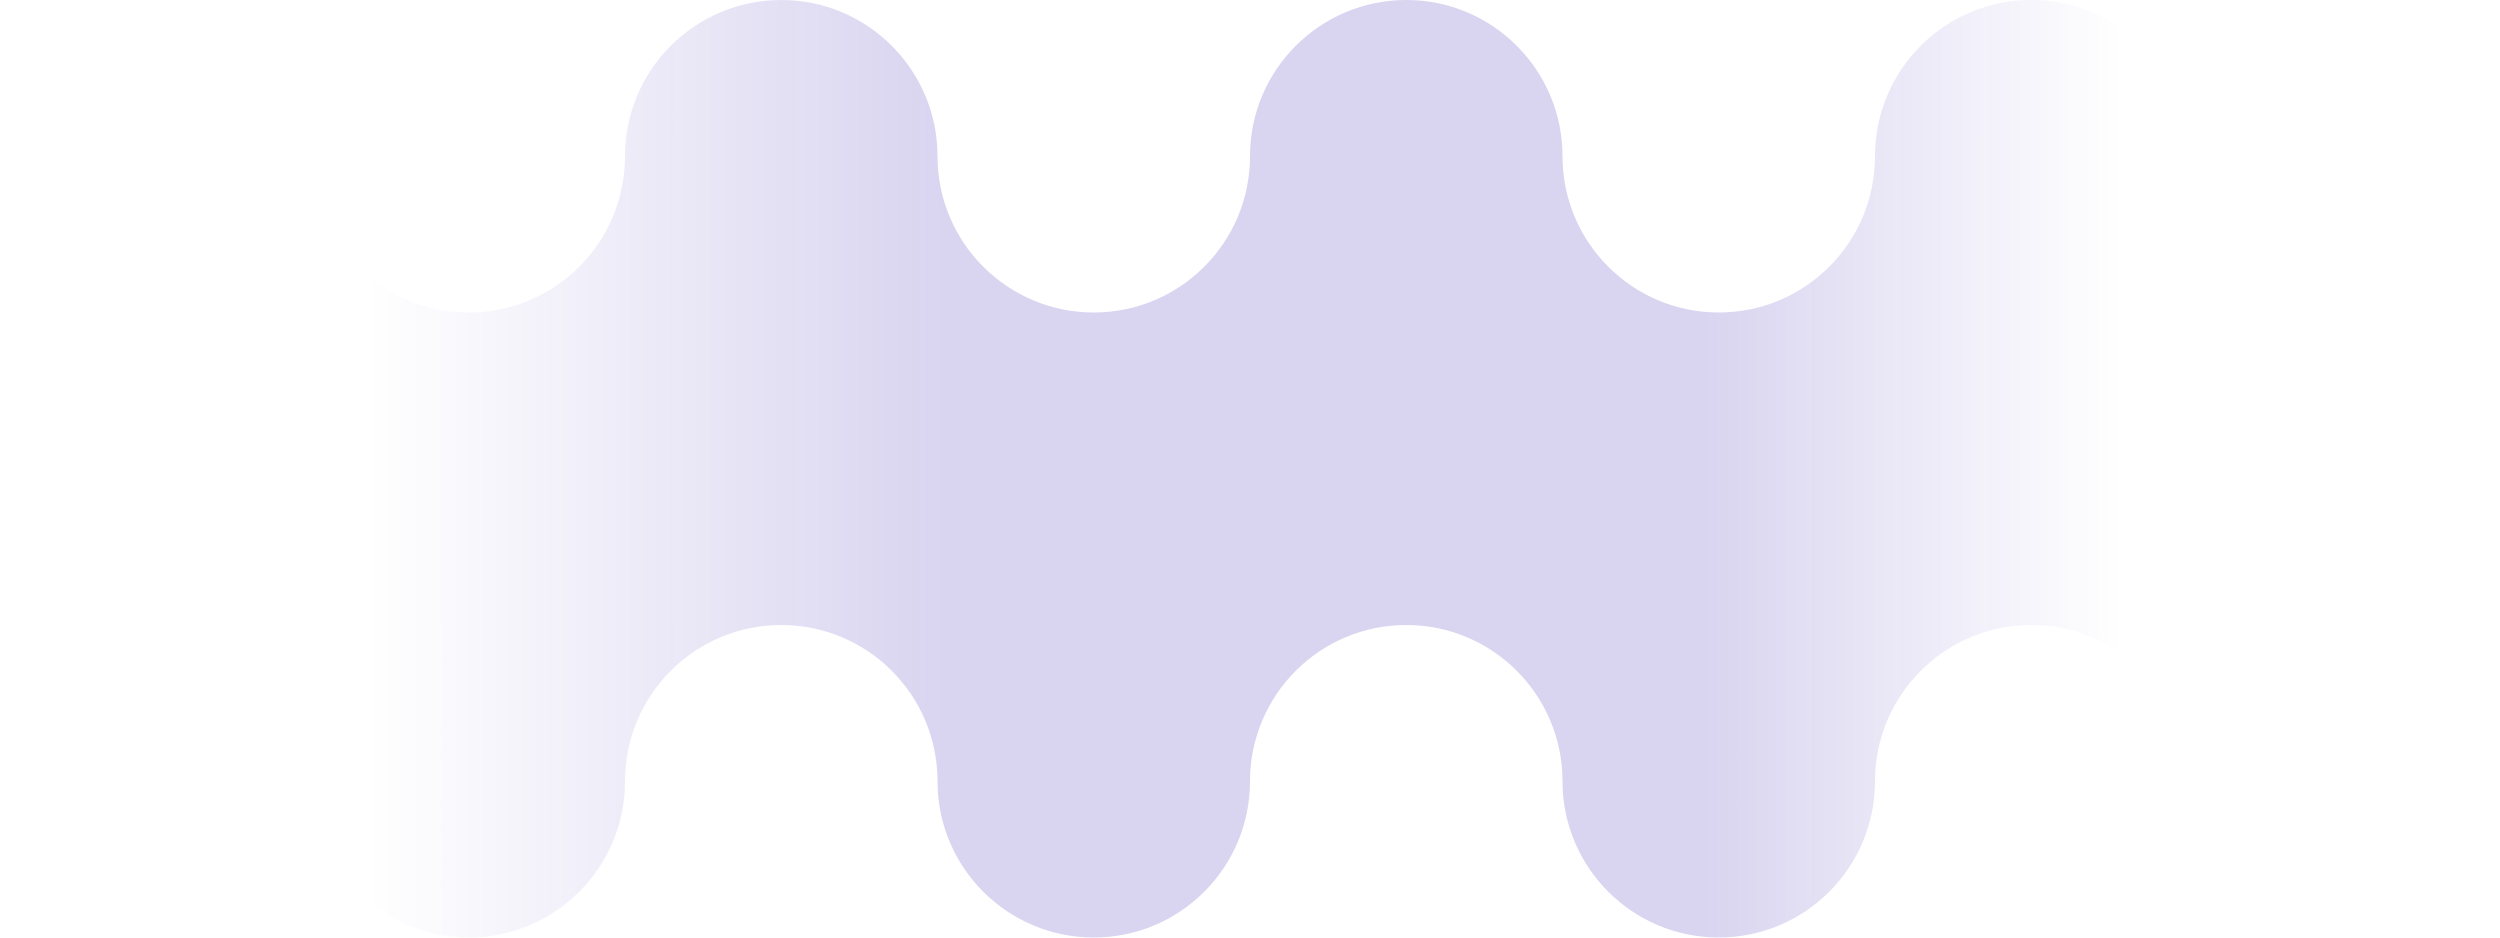
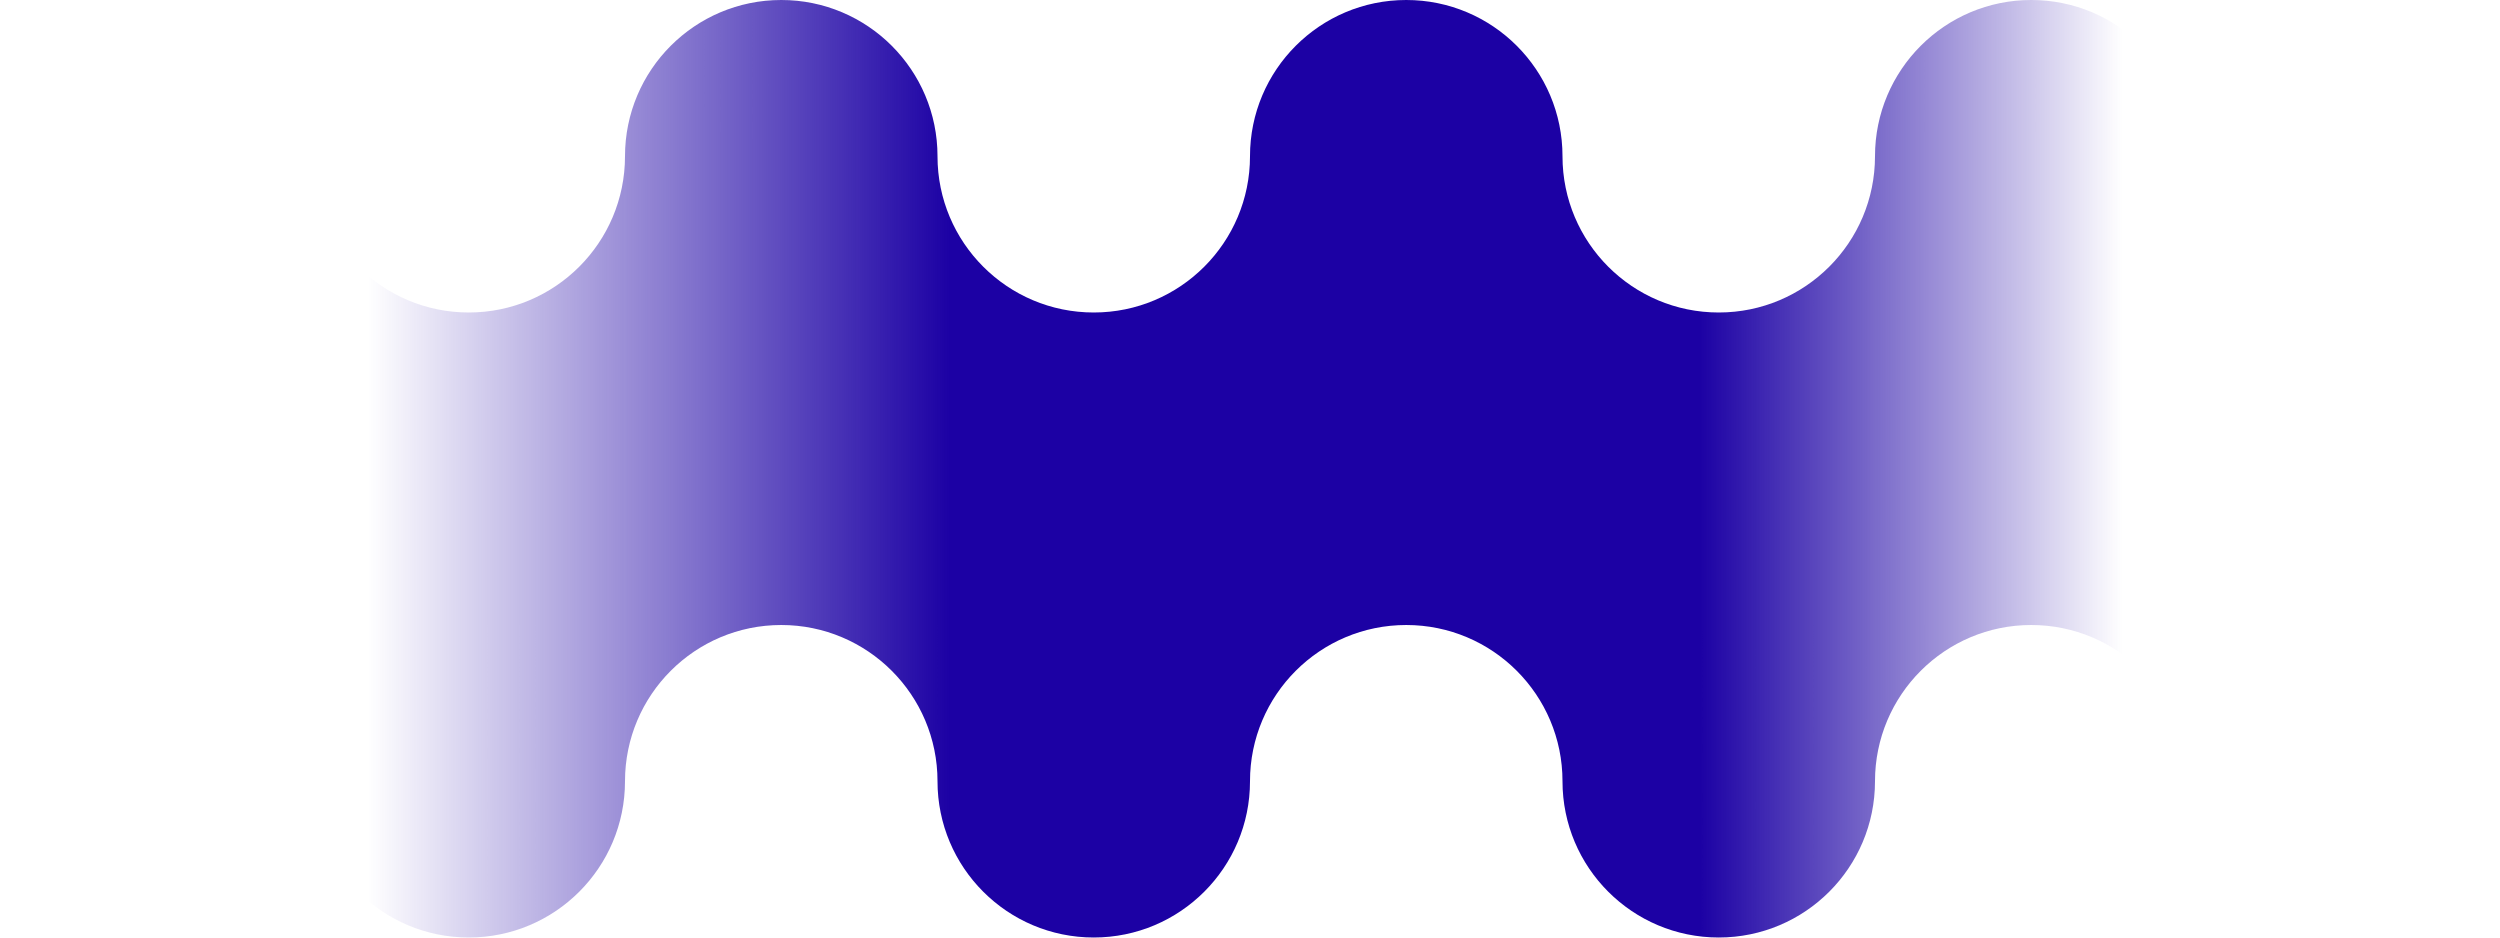
<svg xmlns="http://www.w3.org/2000/svg" xmlns:xlink="http://www.w3.org/1999/xlink" width="198.066mm" height="74.275mm" viewBox="0 0 198.066 74.275" version="1.1" id="svg1">
  <defs id="defs1">
-     <linearGradient xlink:href="#linearGradient19" id="linearGradient18" gradientUnits="userSpaceOnUse" gradientTransform="matrix(2.250755,0,0,2.250755,0,-510.1319)" x1="0" y1="243.149" x2="88" y2="243.149" />
-     <linearGradient id="linearGradient19">
-       <stop style="stop-color:#1c01a4;stop-opacity:0;" offset="0.147" id="stop21" />
-       <stop style="stop-color:#1c01a4;stop-opacity:0.17;" offset="0.38" id="stop18" />
-       <stop style="stop-color:#1c01a4;stop-opacity:0.17;" offset="0.68" id="stop19" />
-       <stop style="stop-color:#1c01a4;stop-opacity:0;" offset="0.849" id="stop20" />
+     <linearGradient xlink:href="#linearGradient52" id="linearGradient78" gradientUnits="userSpaceOnUse" gradientTransform="matrix(2.250755,0,0,2.250755,0,-510.1319)" x1="0" y1="243.149" x2="88" y2="243.149" />
+     <linearGradient id="linearGradient52">
+       <stop style="stop-color:#1c01a4;stop-opacity:0;" offset="0.147" id="stop49" />
+       <stop style="stop-color:#1c01a4;stop-opacity:1;" offset="0.38" id="stop50" />
+       <stop style="stop-color:#1c01a4;stop-opacity:1;" offset="0.68" id="stop51" />
+       <stop style="stop-color:#1c01a4;stop-opacity:0;" offset="0.849" id="stop52" />
    </linearGradient>
  </defs>
  <g id="layer1">
-     <path id="rect10-8-4-3-8" style="display:inline;fill:url(#linearGradient18);fill-opacity:1;stroke-width:5.946" d="M 12.379,0 A 12.379,12.379 0 0 0 0,12.379 V 61.896 A 12.379,12.379 0 0 1 12.379,49.517 12.379,12.379 0 0 1 24.758,61.896 12.379,12.379 0 0 0 37.137,74.275 12.379,12.379 0 0 0 49.516,61.896 V 12.379 A 12.379,12.379 0 0 1 37.137,24.758 12.379,12.379 0 0 1 24.758,12.379 12.379,12.379 0 0 0 12.379,0 Z M 61.896,0 A 12.379,12.379 0 0 0 49.517,12.379 V 61.896 A 12.379,12.379 0 0 1 61.896,49.517 12.379,12.379 0 0 1 74.275,61.896 12.379,12.379 0 0 0 86.654,74.275 12.379,12.379 0 0 0 99.033,61.896 12.379,12.379 0 0 1 111.412,49.517 12.379,12.379 0 0 1 123.791,61.896 12.379,12.379 0 0 0 136.17,74.275 12.379,12.379 0 0 0 148.549,61.896 V 12.379 A 12.379,12.379 0 0 1 136.17,24.758 12.379,12.379 0 0 1 123.791,12.379 12.379,12.379 0 0 0 111.412,0 12.379,12.379 0 0 0 99.033,12.379 12.379,12.379 0 0 1 86.654,24.758 12.379,12.379 0 0 1 74.275,12.379 12.379,12.379 0 0 0 61.896,0 Z m 99.033,0 a 12.379,12.379 0 0 0 -12.379,12.379 v 49.517 a 12.379,12.379 0 0 1 12.379,-12.379 12.379,12.379 0 0 1 12.379,12.379 12.379,12.379 0 0 0 12.379,12.379 12.379,12.379 0 0 0 12.379,-12.379 V 12.379 A 12.379,12.379 0 0 1 185.687,24.758 12.379,12.379 0 0 1 173.308,12.379 12.379,12.379 0 0 0 160.929,0 Z" />
+     <path id="rect10-8-4-3-8-7" style="display:inline;fill:url(#linearGradient78);fill-opacity:1;stroke-width:5.946" d="M 12.379,0 A 12.379,12.379 0 0 0 0,12.379 v 49.517 a 12.379,12.379 0 0 1 12.379,-12.379 12.379,12.379 0 0 1 12.379,12.379 12.379,12.379 0 0 0 12.379,12.379 12.379,12.379 0 0 0 12.379,-12.379 V 12.379 A 12.379,12.379 0 0 1 37.137,24.758 12.379,12.379 0 0 1 24.758,12.379 12.379,12.379 0 0 0 12.379,0 Z M 61.896,0 A 12.379,12.379 0 0 0 49.517,12.379 v 49.517 a 12.379,12.379 0 0 1 12.379,-12.379 12.379,12.379 0 0 1 12.379,12.379 12.379,12.379 0 0 0 12.379,12.379 12.379,12.379 0 0 0 12.379,-12.379 12.379,12.379 0 0 1 12.379,-12.379 12.379,12.379 0 0 1 12.379,12.379 12.379,12.379 0 0 0 12.379,12.379 12.379,12.379 0 0 0 12.379,-12.379 V 12.379 A 12.379,12.379 0 0 1 136.17,24.758 12.379,12.379 0 0 1 123.791,12.379 12.379,12.379 0 0 0 111.412,0 12.379,12.379 0 0 0 99.033,12.379 12.379,12.379 0 0 1 86.654,24.758 12.379,12.379 0 0 1 74.275,12.379 12.379,12.379 0 0 0 61.896,0 Z m 99.033,0 a 12.379,12.379 0 0 0 -12.379,12.379 v 49.517 a 12.379,12.379 0 0 1 12.379,-12.379 12.379,12.379 0 0 1 12.379,12.379 12.379,12.379 0 0 0 12.379,12.379 12.379,12.379 0 0 0 12.379,-12.379 V 12.379 A 12.379,12.379 0 0 1 185.687,24.758 12.379,12.379 0 0 1 173.308,12.379 12.379,12.379 0 0 0 160.929,0 Z" />
  </g>
</svg>
